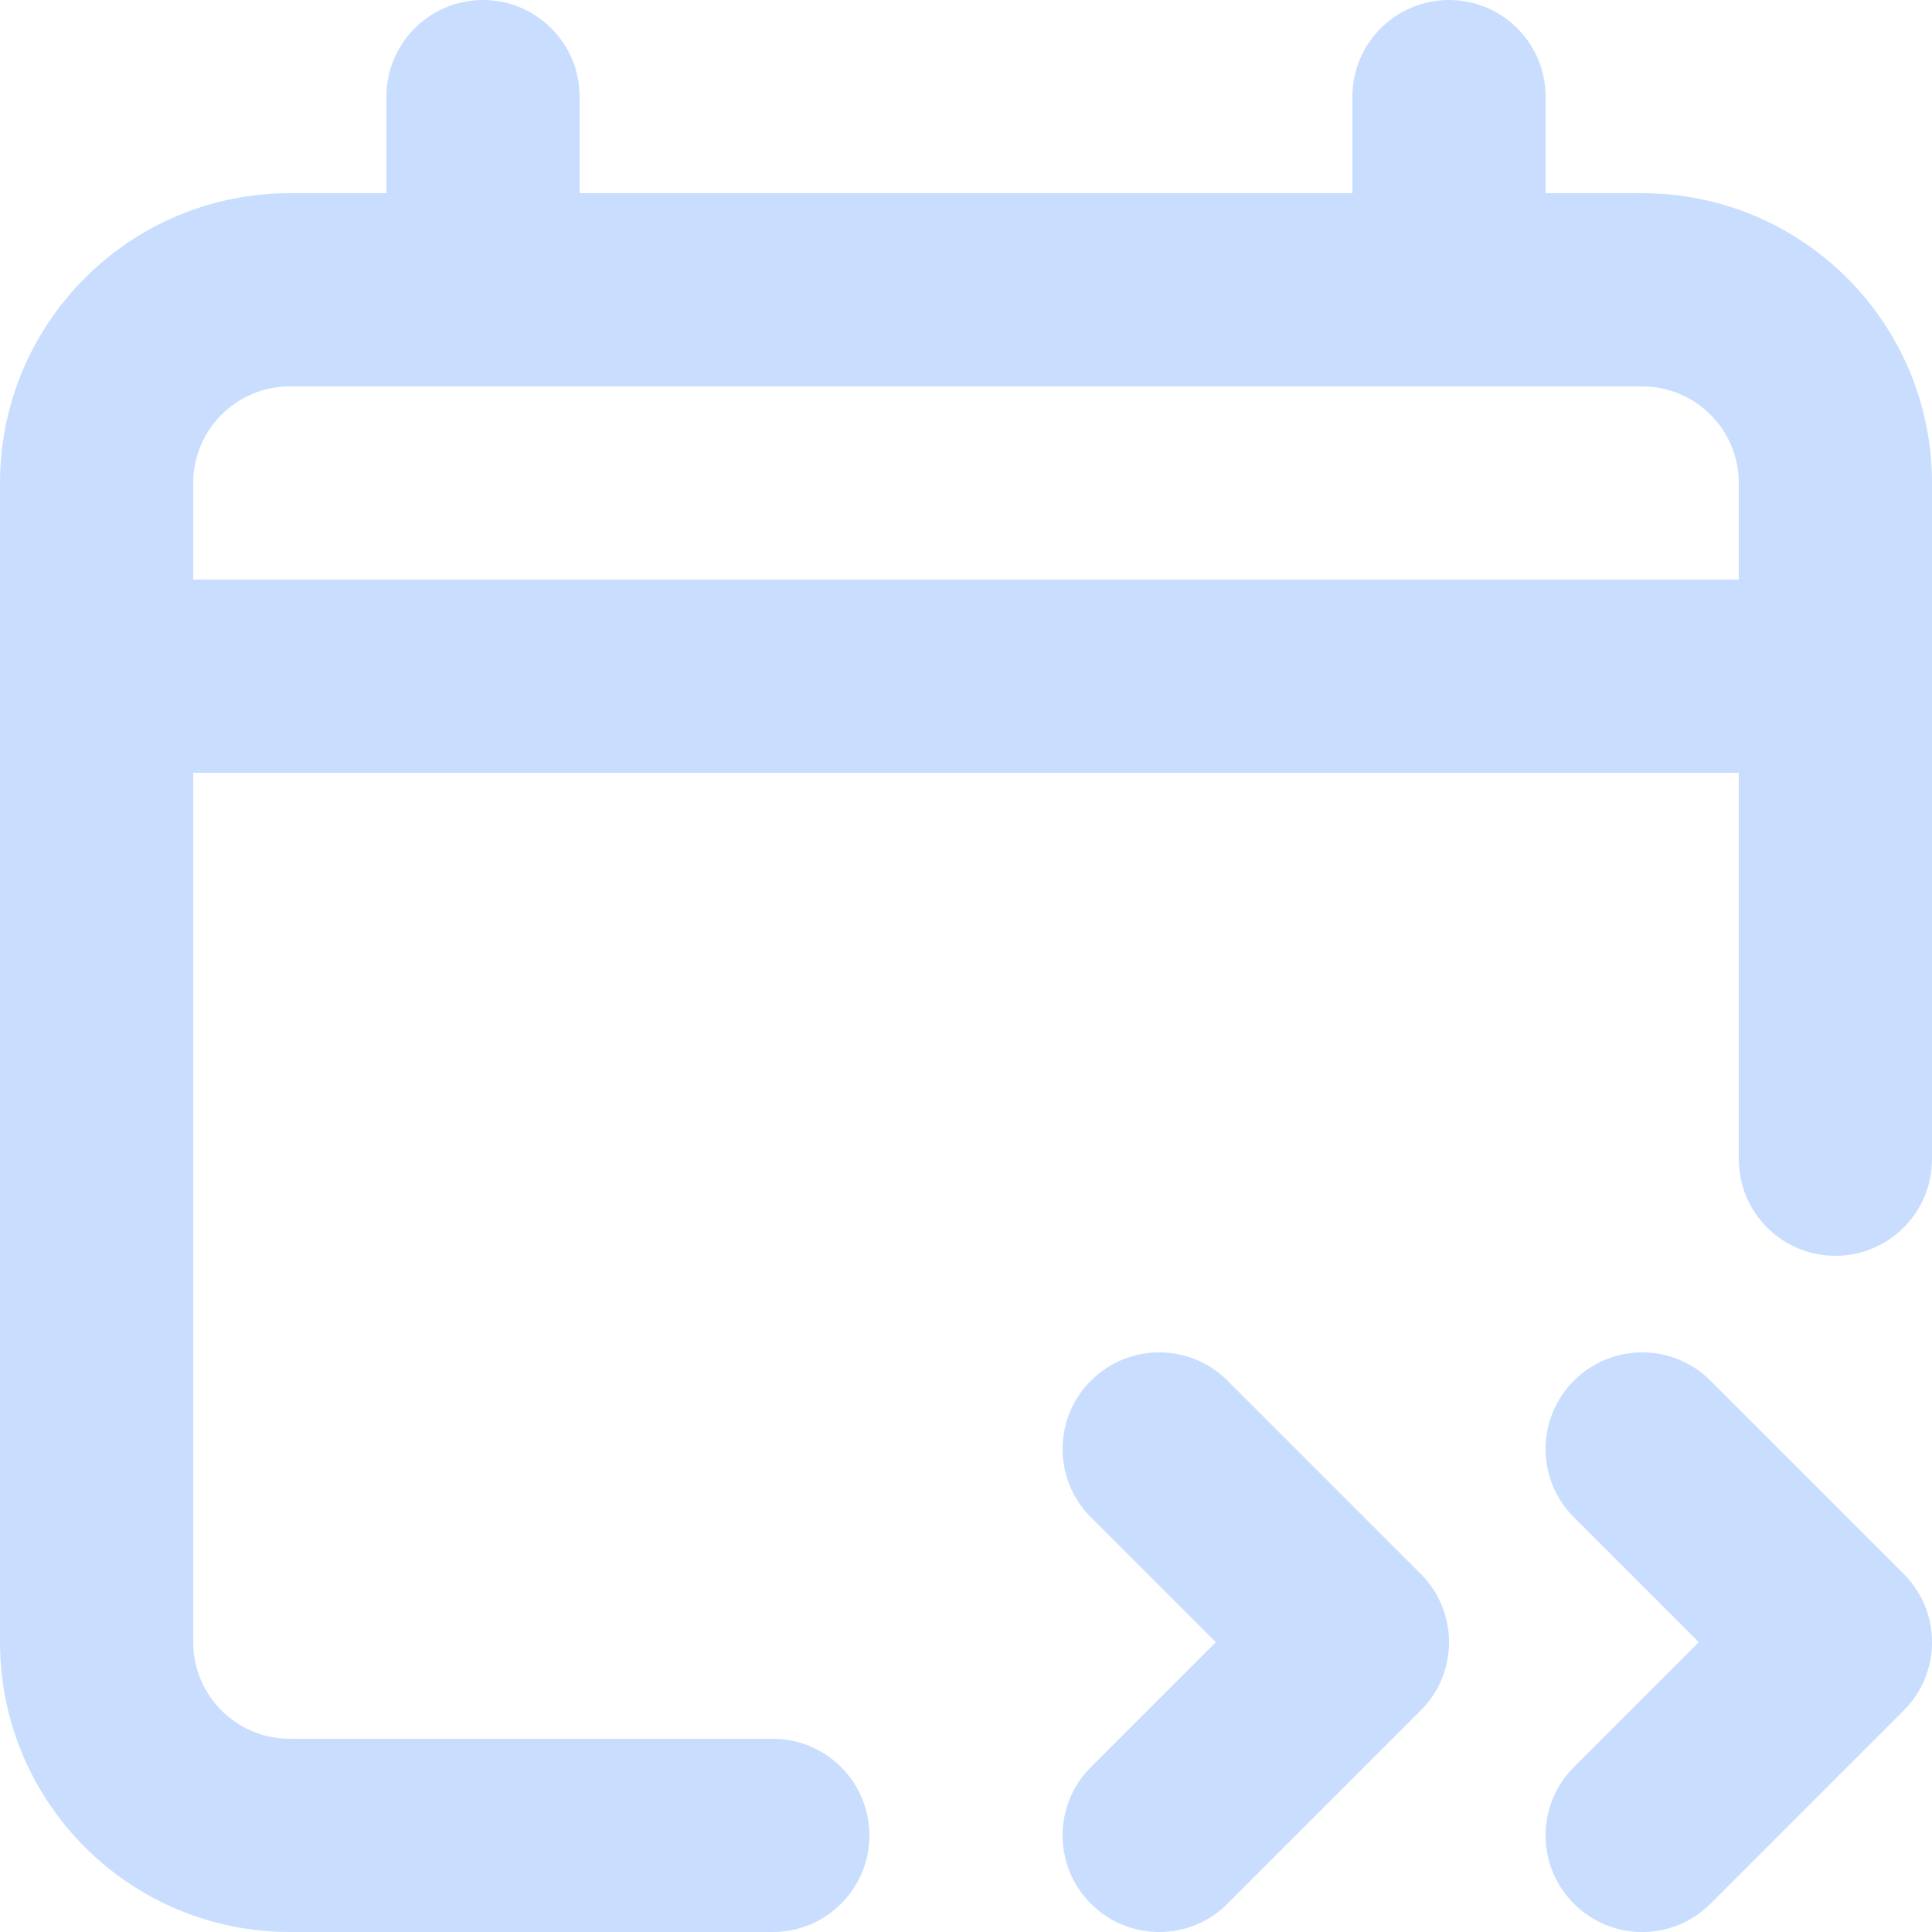
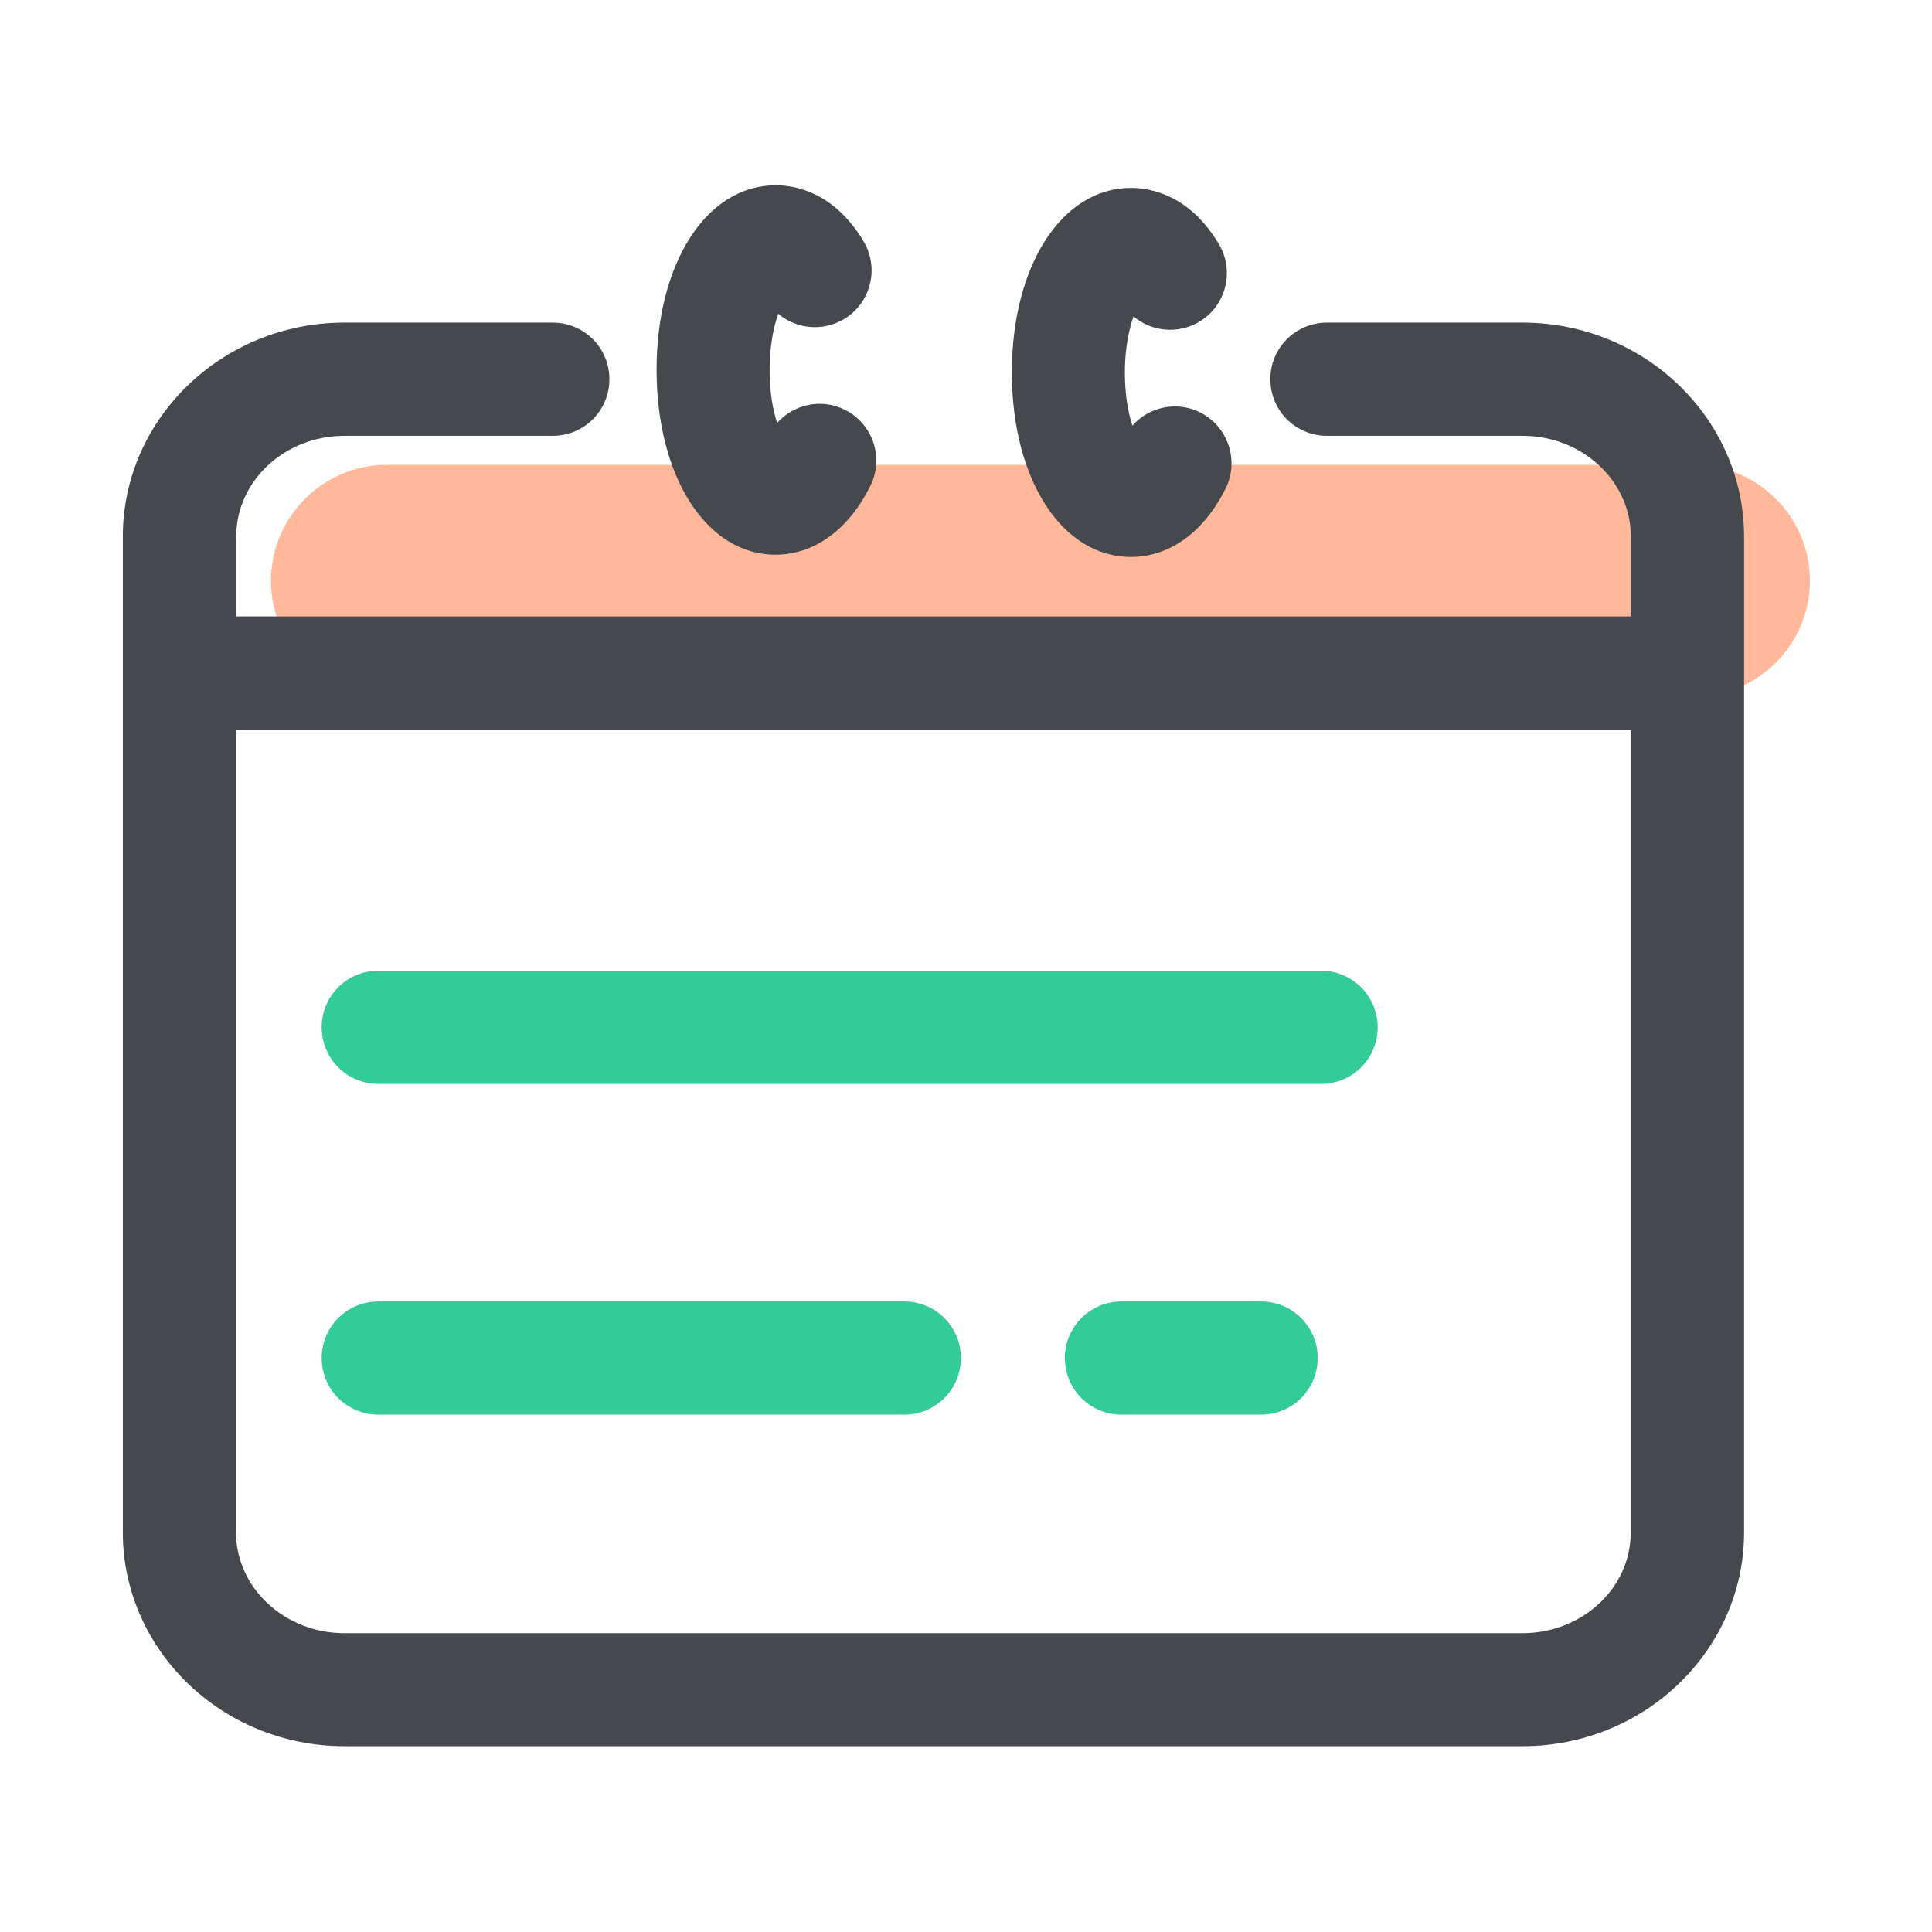
- <svg xmlns="http://www.w3.org/2000/svg" width="20" height="20" viewBox="0 0 20 20" fill="none">
-   <path fill-rule="evenodd" clip-rule="evenodd" d="M5 0C5.552 0 6 0.448 6 1V2H14V1C14 0.448 14.448 0 15 0C15.552 0 16 0.448 16 1V2H17C18.657 2 20 3.343 20 5V12C20 12.552 19.552 13 19 13C18.448 13 18 12.552 18 12V8H2V17C2 17.552 2.448 18 3 18H8C8.552 18 9 18.448 9 19C9 19.552 8.552 20 8 20H3C1.343 20 0 18.657 0 17V5C0 3.343 1.343 2 3 2H4V1C4 0.448 4.448 0 5 0ZM3 4C2.448 4 2 4.448 2 5V6H18V5C18 4.448 17.552 4 17 4H3Z" fill="#C9DDFF" />
-   <path d="M16.293 15.707C15.902 15.317 15.902 14.683 16.293 14.293C16.683 13.902 17.317 13.902 17.707 14.293L19.707 16.293C20.098 16.683 20.098 17.317 19.707 17.707L17.707 19.707C17.317 20.098 16.683 20.098 16.293 19.707C15.902 19.317 15.902 18.683 16.293 18.293L17.586 17L16.293 15.707Z" fill="#C9DDFF" />
-   <path d="M11.293 14.293C10.902 14.683 10.902 15.317 11.293 15.707L12.586 17L11.293 18.293C10.902 18.683 10.902 19.317 11.293 19.707C11.683 20.098 12.317 20.098 12.707 19.707L14.707 17.707C15.098 17.317 15.098 16.683 14.707 16.293L12.707 14.293C12.317 13.902 11.683 13.902 11.293 14.293Z" fill="#C9DDFF" />
+ <svg xmlns="http://www.w3.org/2000/svg" width="800px" height="800px" viewBox="0 0 1024 1024" class="icon" version="1.1">
+   <path d="M897.9 369.2H205c-33.8 0-61.4-27.6-61.4-61.4s27.6-61.4 61.4-61.4h692.9c33.8 0 61.4 27.6 61.4 61.4s-27.6 61.4-61.4 61.4z" fill="#FFB89A" />
+   <path d="M807 171H703.3c-16.6 0-30 13.4-30 30s13.4 30 30 30H807c31.6 0 57.4 24 57.4 53.4v42.3H125.2v-42.3c0-29.5 25.7-53.4 57.4-53.4H293c16.6 0 30-13.4 30-30s-13.4-30-30-30H182.5c-64.7 0-117.4 50.9-117.4 113.4v527.7c0 62.5 52.7 113.4 117.4 113.4H807c64.7 0 117.4-50.9 117.4-113.4V284.5c0-62.6-52.7-113.5-117.4-113.5z m0 694.6H182.5c-31.6 0-57.4-24-57.4-53.4V386.8h739.2v425.4c0.1 29.5-25.7 53.4-57.3 53.4z" fill="#45484C" />
+   <path d="M447.6 217.1c-12.4-6.1-27-2.8-35.7 7.1-2.2-6.7-4-16.2-4-28.1 0-13 2.2-23 4.6-29.8 9.5 8.1 23.5 9.6 34.9 2.8 14.2-8.5 18.8-27 10.3-41.2-15.5-25.9-35.9-29.7-46.6-29.7-36.6 0-63.1 41.2-63.1 97.8s26.4 98 63 98c20.6 0 39-13.4 50.4-36.7 7.3-14.9 1.1-32.9-13.8-40.2zM635.9 218.5c-12.4-6.1-27-2.8-35.7 7.1-2.2-6.7-4-16.2-4-28.1 0-13 2.2-23 4.6-29.8 9.5 8.1 23.5 9.6 34.9 2.8 14.2-8.5 18.8-27 10.3-41.2-15.5-25.9-35.9-29.7-46.6-29.7-36.6 0-63.1 41.2-63.1 97.8s26.5 97.8 63.1 97.8c20.6 0 39-13.4 50.4-36.7 7.1-14.7 0.9-32.7-13.9-40z" fill="#45484C" />
+   <path d="M700.2 514.5H200.5c-16.6 0-30 13.4-30 30s13.4 30 30 30h499.7c16.6 0 30-13.4 30-30s-13.5-30-30-30zM668.4 689.8h-74c-16.6 0-30 13.4-30 30s13.4 30 30 30h74c16.6 0 30-13.4 30-30s-13.4-30-30-30zM479.3 689.8H200.5c-16.6 0-30 13.4-30 30s13.4 30 30 30h278.8c16.6 0 30-13.4 30-30s-13.4-30-30-30z" fill="#33CC99" />
</svg>
